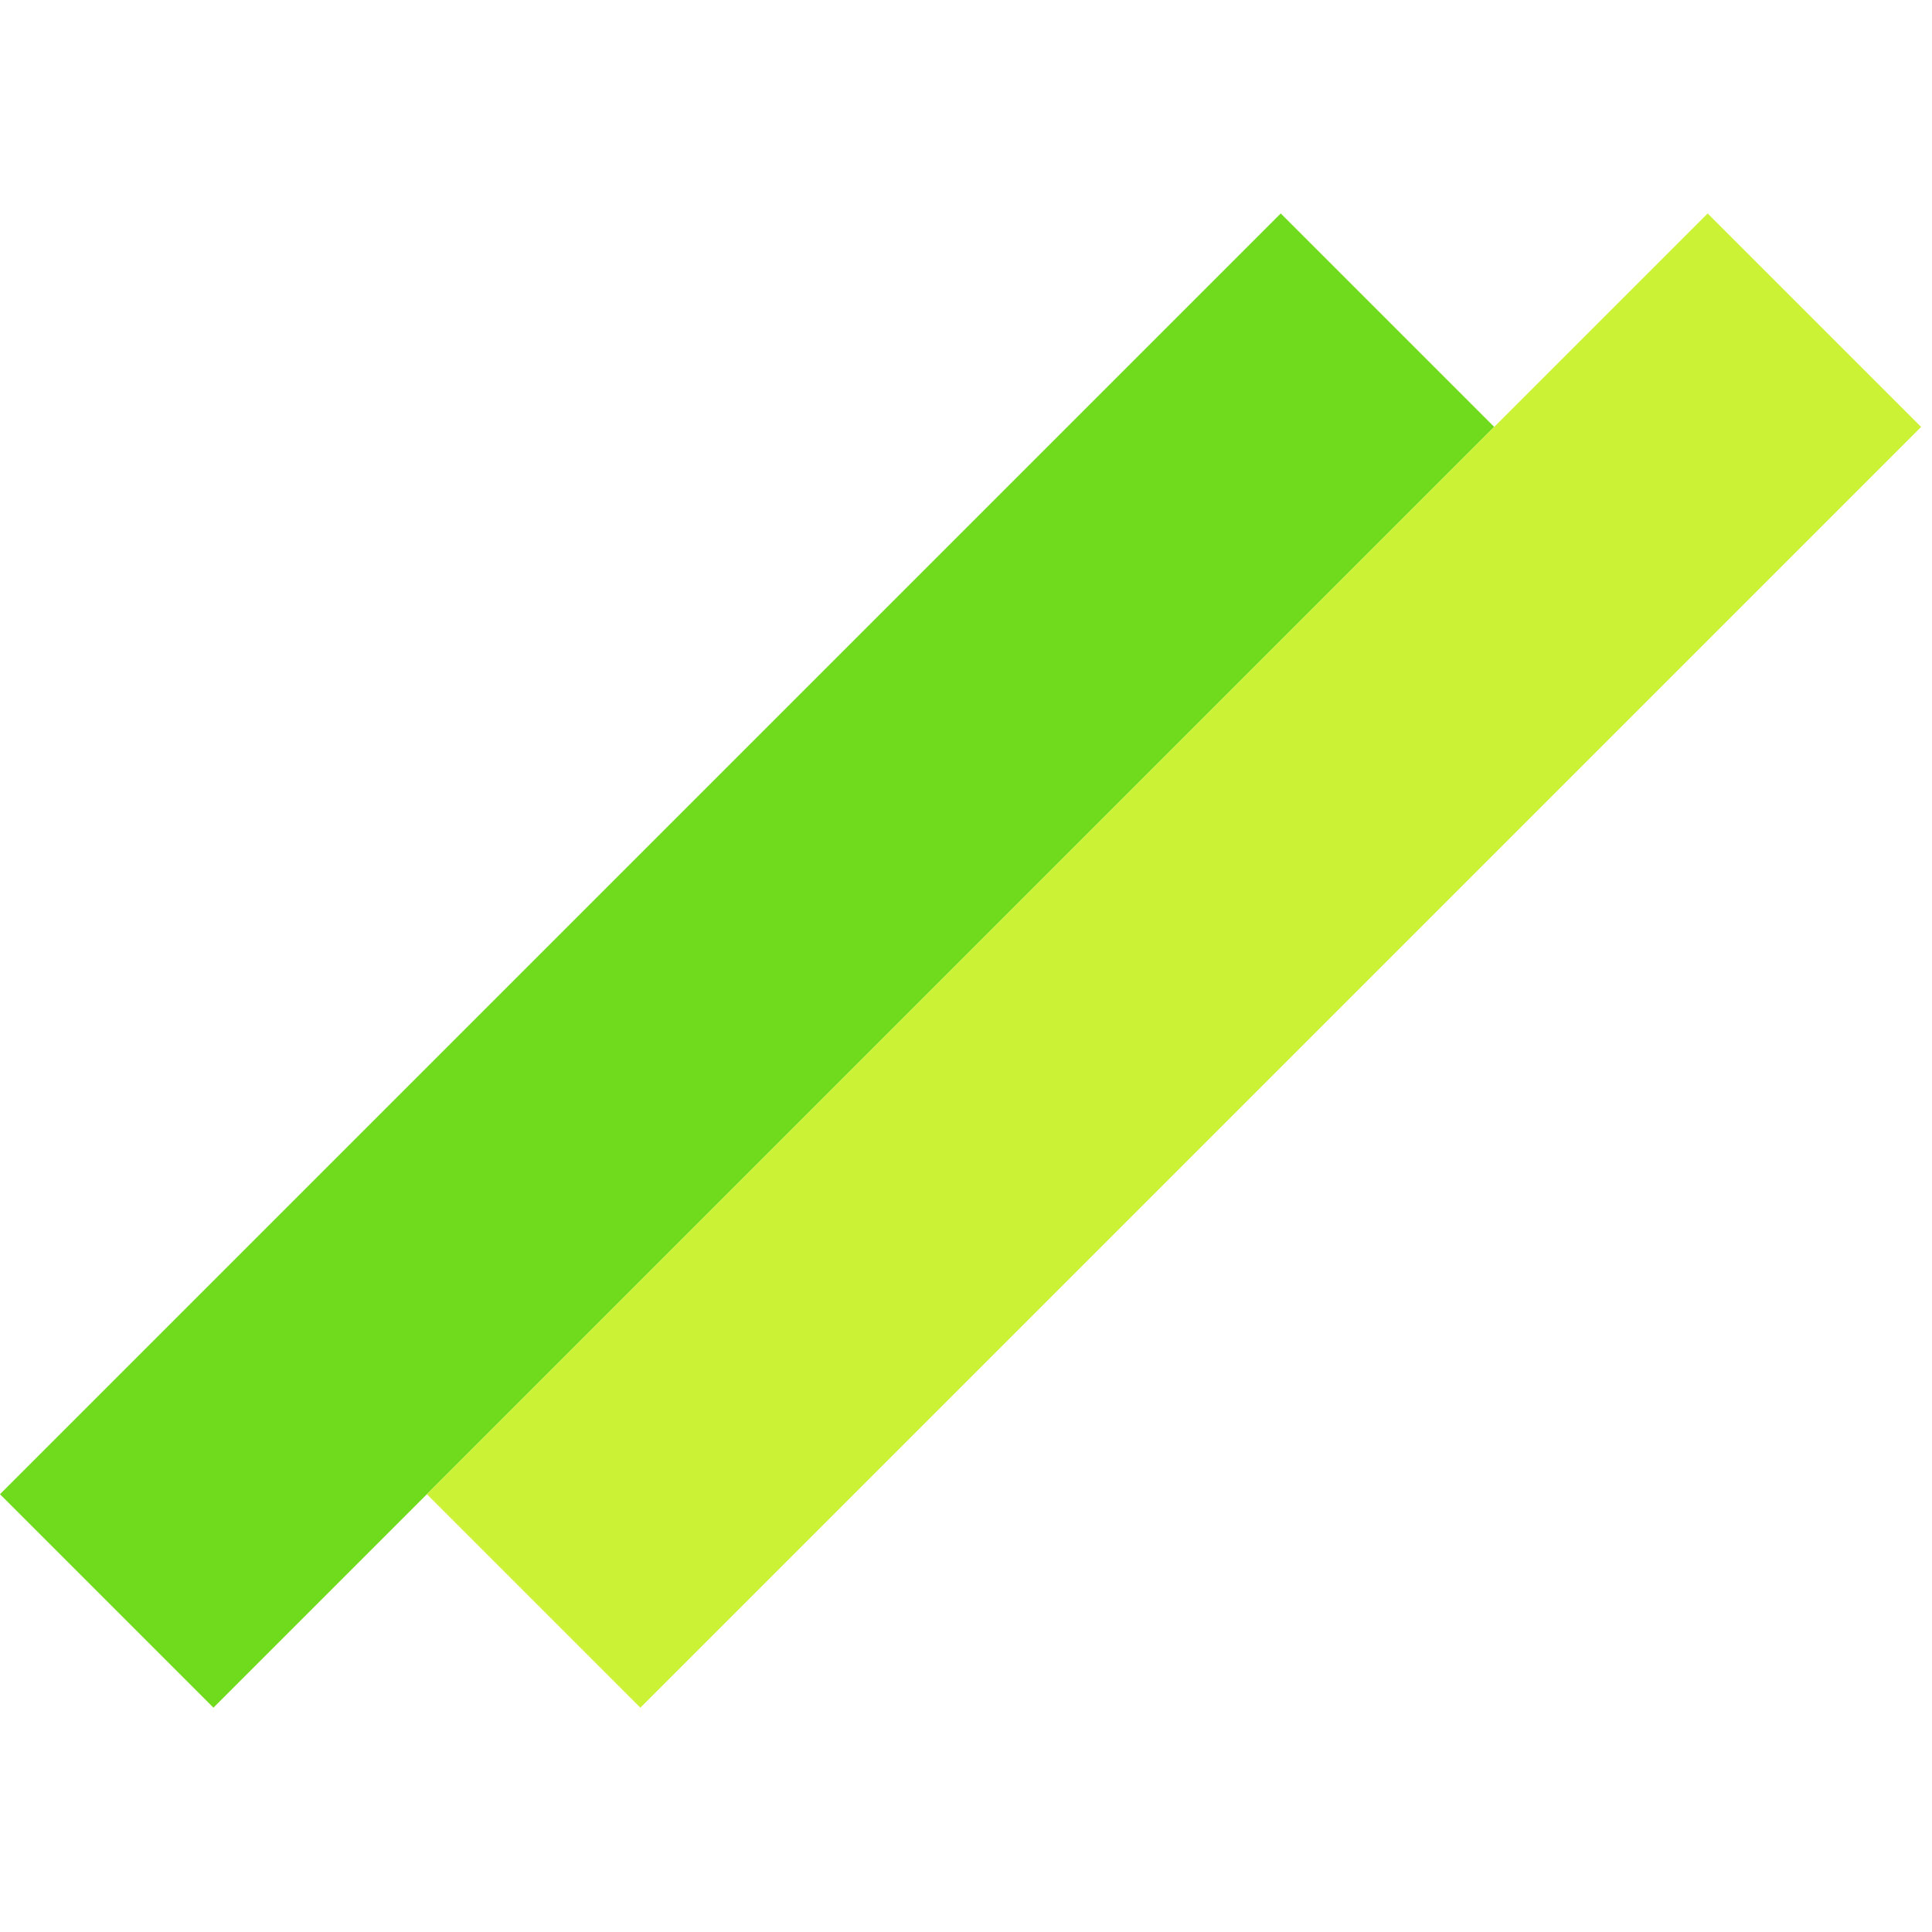
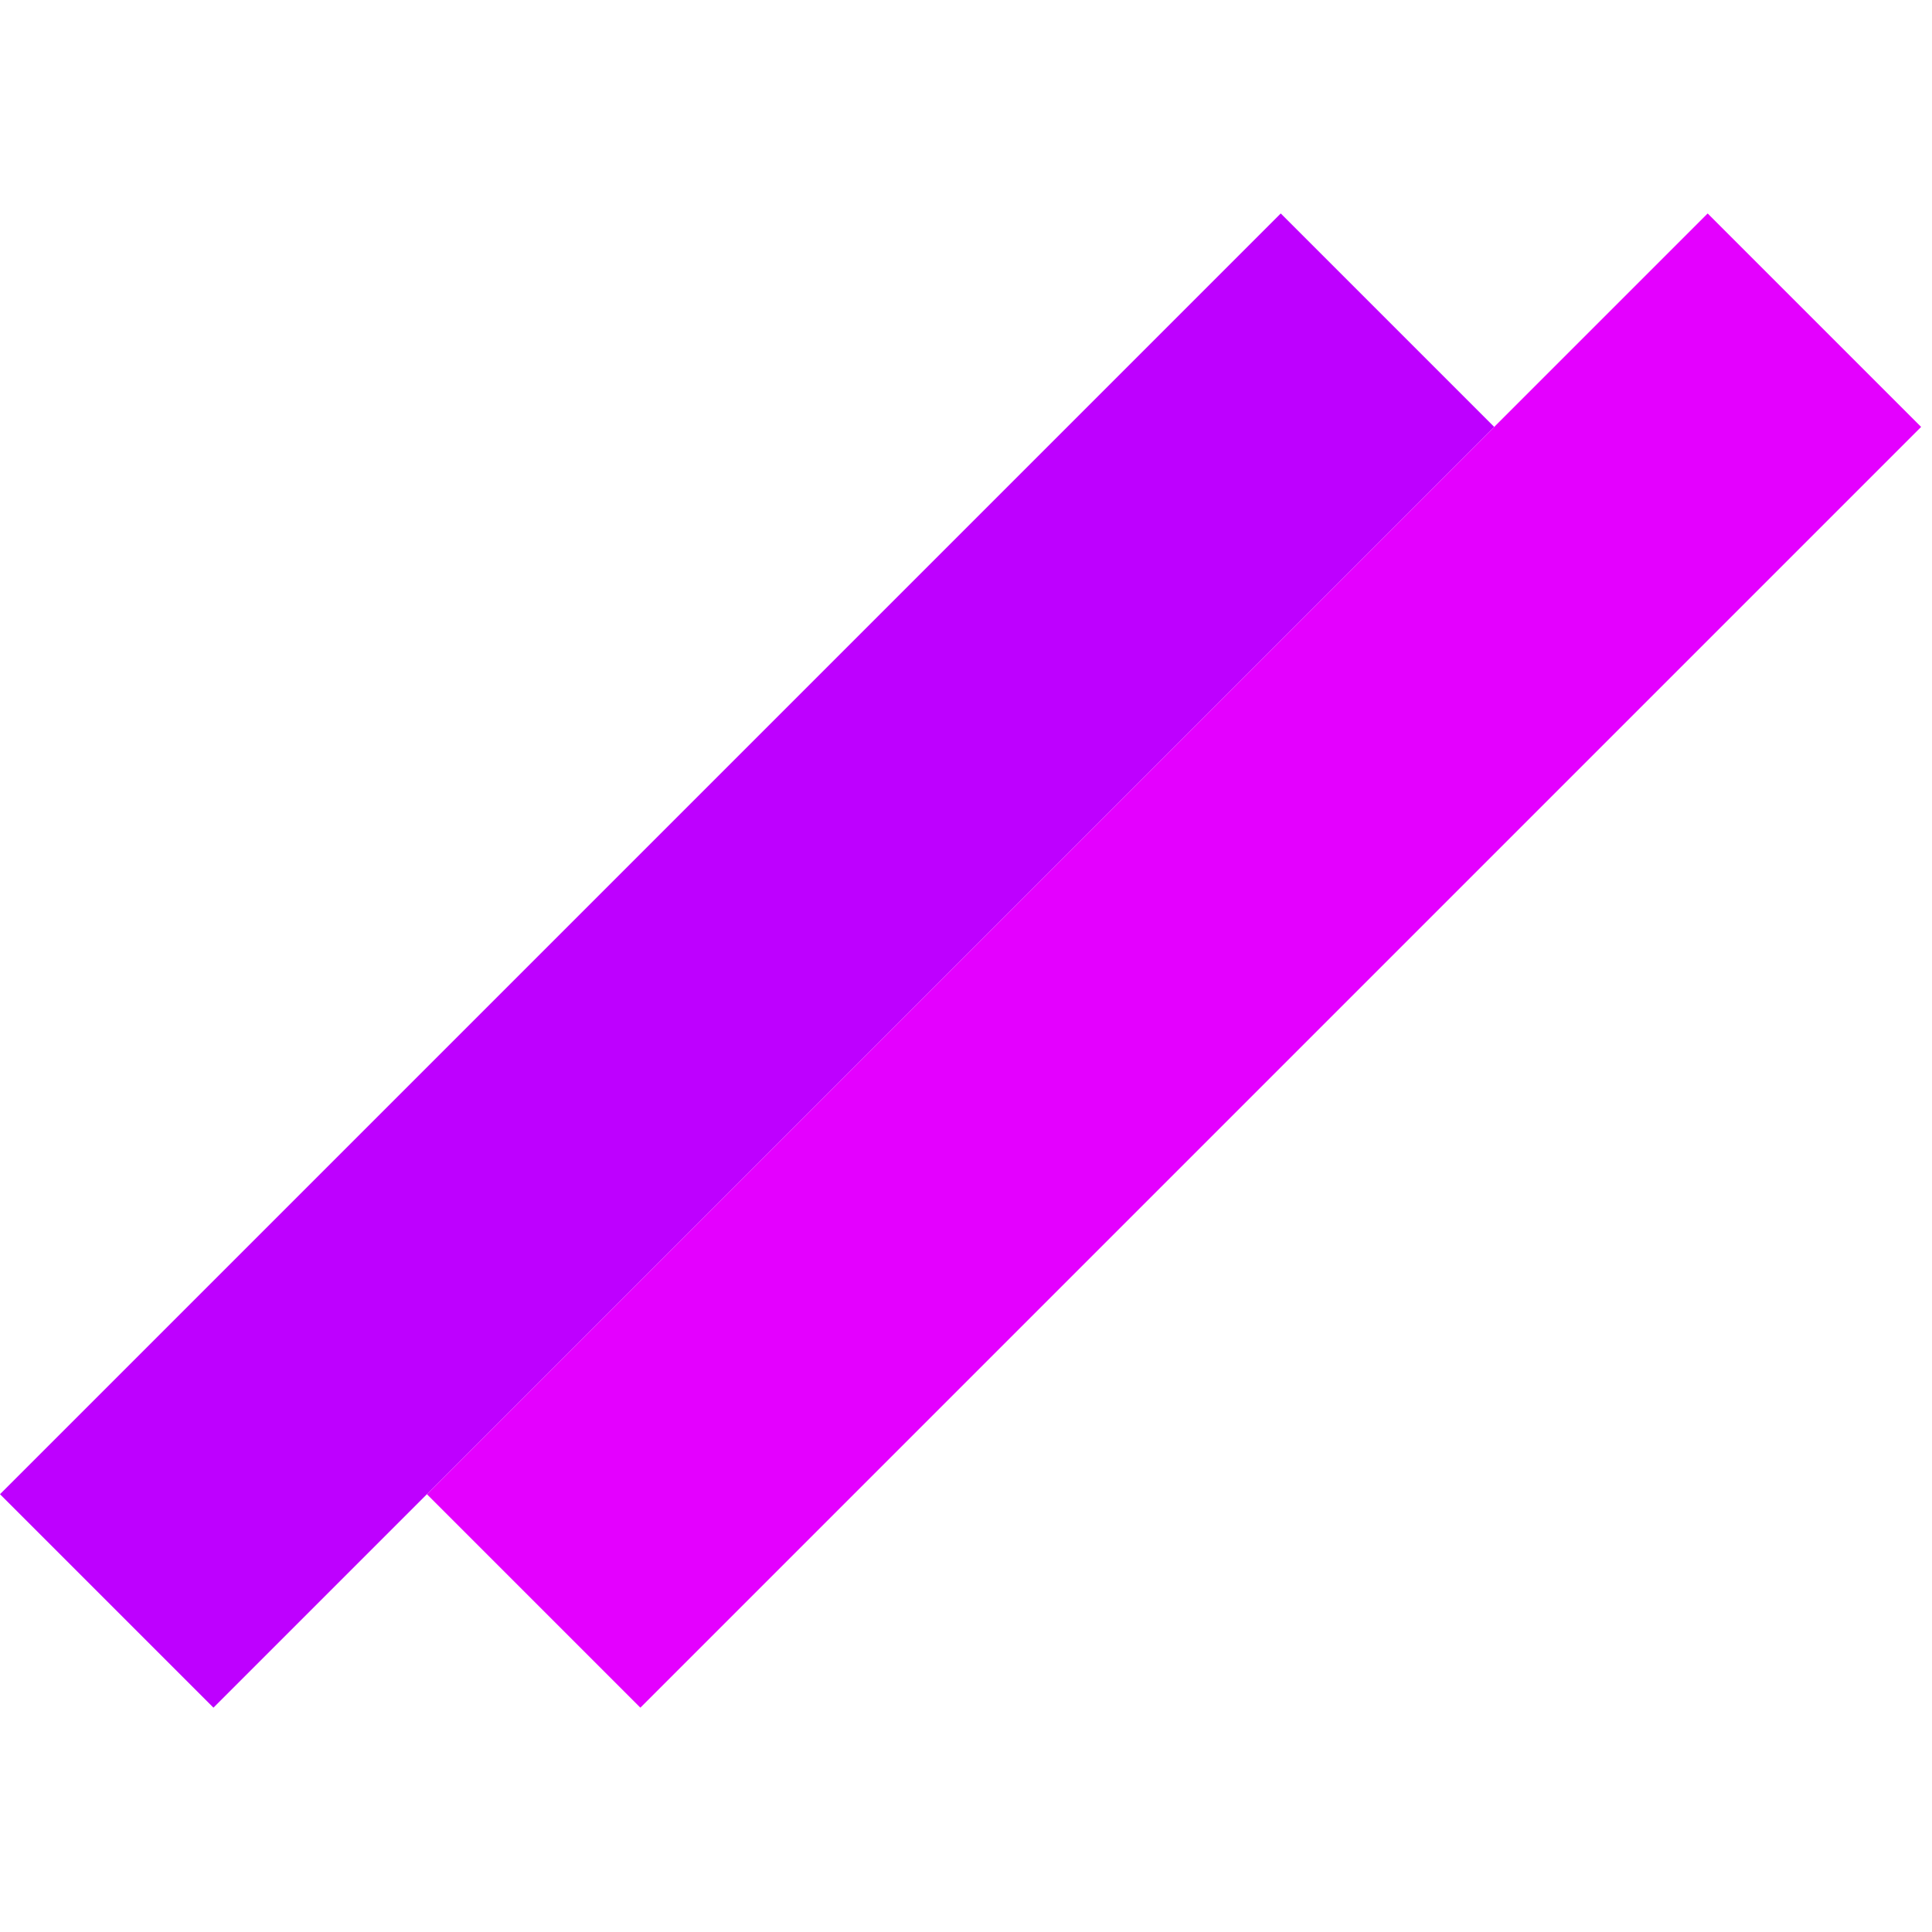
<svg xmlns="http://www.w3.org/2000/svg" width="128" height="128" viewBox="0 0 128 128" fill="none">
-   <rect y="98.995" width="120" height="20" transform="rotate(-45 0 98.9949)" fill="#70DA1C" />
-   <rect x="28.284" y="98.995" width="120" height="20" transform="rotate(-45 28.2842 98.9949)" fill="#CCF235" />
+   <rect y="98.995" width="120" height="20" transform="rotate(-45 0 98.9949)" fill="#be00ff" />
+   <rect x="28.284" y="98.995" width="120" height="20" transform="rotate(-45 28.2842 98.9949)" fill="#e400ff" />
</svg>
